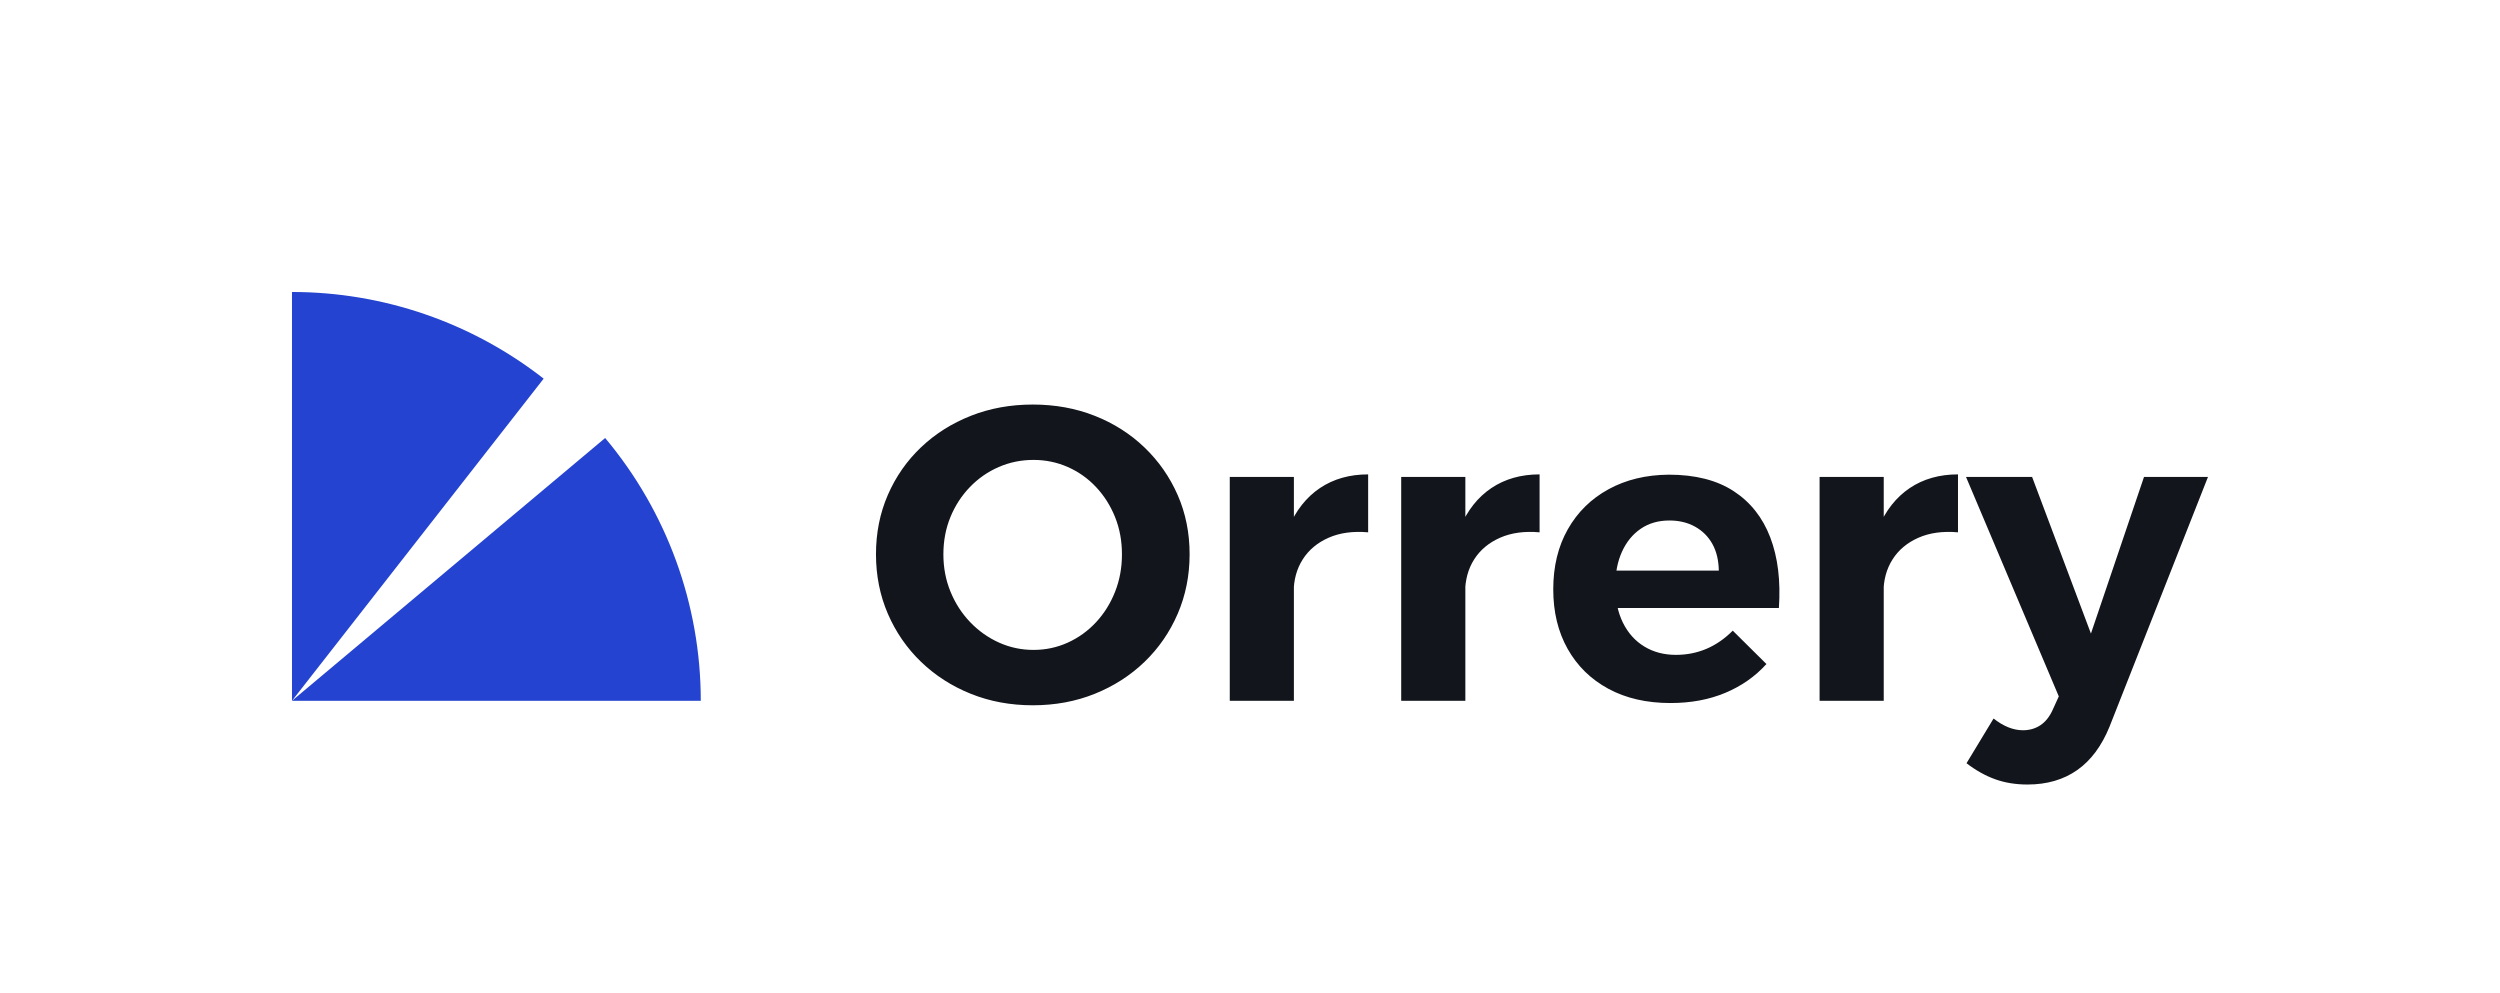
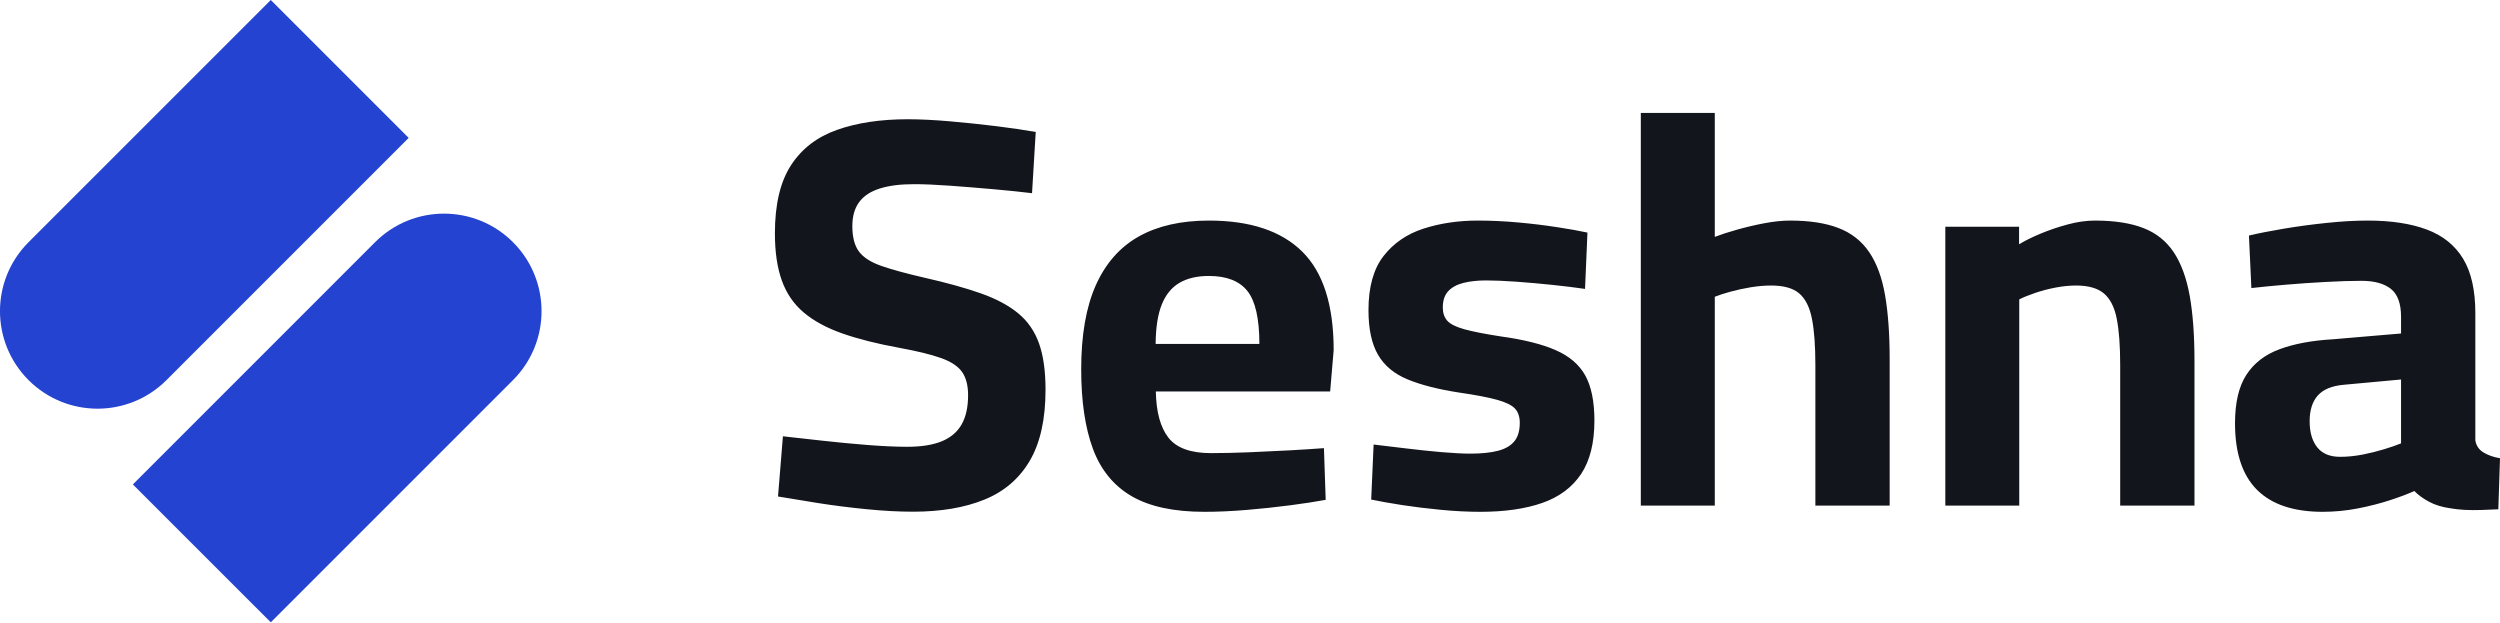
- <svg xmlns="http://www.w3.org/2000/svg" width="687.998" height="273.214" viewBox="-11.071 -11.571 137.6 54.643" role="img">
-   <g>
-     <path d="M5 27L27.5 27A22.5 22.5 0 0 0 22.236 12.537Z" fill="#2443D0" />
-     <path d="M5 27L18.852 9.27A22.5 22.5 0 0 0 5 4.5Z" fill="#2443D0" />
-   </g>
-   <path d="M45.774 10.695Q47.613 10.695 49.183 11.315Q50.753 11.935 51.925 13.06Q53.096 14.185 53.751 15.682Q54.405 17.179 54.405 18.933Q54.405 20.688 53.751 22.208Q53.096 23.728 51.925 24.857Q50.753 25.986 49.183 26.617Q47.613 27.248 45.774 27.248Q43.935 27.248 42.365 26.617Q40.795 25.986 39.623 24.857Q38.452 23.728 37.797 22.212Q37.143 20.696 37.143 18.933Q37.143 17.171 37.797 15.666Q38.452 14.162 39.623 13.048Q40.795 11.935 42.365 11.315Q43.935 10.695 45.774 10.695ZM45.813 13.743Q44.797 13.743 43.898 14.134Q42.999 14.525 42.313 15.236Q41.627 15.947 41.24 16.889Q40.853 17.831 40.853 18.941Q40.853 20.044 41.247 21.001Q41.641 21.959 42.332 22.677Q43.022 23.395 43.917 23.798Q44.812 24.2 45.813 24.2Q46.814 24.2 47.701 23.798Q48.588 23.395 49.255 22.677Q49.923 21.959 50.302 21.001Q50.681 20.044 50.681 18.941Q50.681 17.831 50.302 16.889Q49.923 15.947 49.255 15.236Q48.588 14.525 47.701 14.134Q46.814 13.743 45.813 13.743ZM64.232 17.728Q62.98 17.618 62.056 18.026Q61.131 18.433 60.631 19.218Q60.13 20.003 60.13 21.067L59.25 20.927Q59.25 18.9 59.855 17.471Q60.46 16.042 61.581 15.29Q62.702 14.539 64.232 14.539ZM56.615 14.679H60.145V27H56.615ZM73.668 17.728Q72.416 17.618 71.492 18.026Q70.567 18.433 70.067 19.218Q69.567 20.003 69.567 21.067L68.686 20.927Q68.686 18.9 69.291 17.471Q69.896 16.042 71.017 15.29Q72.138 14.539 73.668 14.539ZM66.051 14.679H69.582V27H66.051ZM83.532 19.834Q83.518 18.979 83.179 18.369Q82.839 17.759 82.227 17.418Q81.615 17.077 80.814 17.077Q79.898 17.077 79.232 17.534Q78.567 17.99 78.201 18.8Q77.835 19.61 77.835 20.673Q77.835 21.852 78.255 22.703Q78.676 23.554 79.431 24.013Q80.185 24.473 81.171 24.473Q82.972 24.473 84.3 23.14L86.153 24.977Q85.225 26.005 83.887 26.564Q82.549 27.124 80.876 27.124Q78.904 27.124 77.455 26.34Q76.006 25.555 75.213 24.146Q74.42 22.736 74.42 20.867Q74.42 18.974 75.221 17.561Q76.022 16.147 77.459 15.359Q78.896 14.57 80.783 14.555Q82.957 14.555 84.346 15.459Q85.736 16.363 86.364 18.007Q86.992 19.65 86.839 21.895H77.332V19.834ZM96.697 17.728Q95.444 17.618 94.52 18.026Q93.595 18.433 93.095 19.218Q92.595 20.003 92.595 21.067L91.714 20.927Q91.714 18.9 92.319 17.471Q92.924 16.042 94.045 15.29Q95.166 14.539 96.697 14.539ZM89.079 14.679H92.61V27H89.079ZM105.038 28.423Q104.391 30.017 103.26 30.813Q102.128 31.609 100.524 31.609Q99.552 31.609 98.745 31.32Q97.939 31.031 97.166 30.437L98.655 27.976Q99.474 28.622 100.272 28.622Q100.82 28.622 101.238 28.342Q101.655 28.062 101.913 27.488L102.245 26.758L97.138 14.679H100.776L104.014 23.3L106.935 14.679H110.457Z" fill="#12151B" />
+ <svg xmlns="http://www.w3.org/2000/svg" viewBox="0 0 642.76 160" width="642.76" height="160">
+   <path fill="#2443D0" d="M7.34 62.27 L69.62 0 L105.07 35.45 L42.8 97.73 A25.07 25.07 0 0 1 7.34 62.27 Z M131.89 97.73 L69.62 160 L34.16 124.55 L96.43 62.27 A25.07 25.07 0 0 1 131.89 97.73 Z" />
+   <path fill="#12151B" d="M234.75 131.56Q229.27 131.56 222.82 130.92Q216.37 130.29 210.34 129.34Q204.32 128.39 200.03 127.65L201.29 112.17Q205.65 112.66 211.5 113.31Q217.36 113.96 223.18 114.42Q229 114.87 233.26 114.87Q238.67 114.87 242.13 113.46Q245.58 112.04 247.24 109.12Q248.9 106.19 248.9 101.61Q248.9 97.87 247.37 95.66Q245.85 93.46 241.99 92.07Q238.13 90.69 231.27 89.44Q222.69 87.87 216.59 85.74Q210.5 83.6 206.64 80.34Q202.78 77.08 201.01 72.12Q199.23 67.16 199.23 59.99Q199.23 48.84 203.38 42.47Q207.52 36.09 215.23 33.38Q222.93 30.66 233.38 30.66Q238.15 30.66 244.23 31.19Q250.3 31.72 256.17 32.44Q262.05 33.17 266.29 33.93L265.34 49.67Q261.09 49.15 255.44 48.65Q249.8 48.15 244.31 47.75Q238.82 47.35 235 47.35Q229.67 47.35 226.13 48.49Q222.58 49.63 220.86 52.01Q219.14 54.39 219.14 58.13Q219.14 62.4 220.85 64.68Q222.55 66.96 226.64 68.38Q230.72 69.8 237.77 71.42Q246.29 73.35 252.19 75.43Q258.09 77.51 261.78 80.55Q265.47 83.59 267.14 88.3Q268.81 93.01 268.81 100.2Q268.81 111.55 264.76 118.46Q260.72 125.36 253.08 128.46Q245.45 131.56 234.75 131.56ZM309.66 131.59Q297.85 131.59 290.93 127.56Q284.01 123.52 280.99 115.38Q277.98 107.24 277.98 94.93Q277.98 81.74 281.75 73.31Q285.52 64.88 292.8 60.79Q300.09 56.71 310.81 56.71Q326.74 56.71 334.81 64.69Q342.89 72.67 342.89 90.03L341.99 100.64H297.17Q297.31 108.56 300.41 112.53Q303.51 116.5 311.33 116.5Q315.65 116.5 320.96 116.29Q326.26 116.07 331.49 115.79Q336.72 115.5 340.39 115.22L340.84 128.51Q337.19 129.19 331.8 129.9Q326.41 130.61 320.59 131.1Q314.76 131.59 309.66 131.59ZM297.12 88.42H323.79Q323.79 78.71 320.72 74.83Q317.65 70.95 310.81 70.95Q306.29 70.95 303.26 72.71Q300.24 74.47 298.7 78.28Q297.17 82.08 297.12 88.42ZM380.6 131.59Q375.79 131.59 370.47 131.08Q365.14 130.57 360.46 129.85Q355.78 129.12 352.54 128.44L353.16 114.29Q356.84 114.72 361.51 115.29Q366.17 115.86 370.67 116.25Q375.18 116.63 378.02 116.63Q382.3 116.63 385.09 115.91Q387.89 115.2 389.31 113.5Q390.74 111.8 390.74 108.72Q390.74 106.35 389.49 105.03Q388.23 103.71 384.87 102.78Q381.51 101.85 375.1 100.92Q367.1 99.69 361.91 97.55Q356.71 95.4 354.28 91.19Q351.84 86.98 351.84 79.72Q351.84 70.8 355.72 65.82Q359.6 60.84 366.02 58.77Q372.44 56.71 379.96 56.71Q384.99 56.71 390.3 57.19Q395.6 57.67 400.31 58.4Q405.02 59.12 408.14 59.8L407.52 74.28Q403.99 73.76 399.25 73.26Q394.52 72.76 389.92 72.43Q385.32 72.1 382.05 72.1Q378.8 72.1 376.28 72.73Q373.75 73.36 372.35 74.86Q370.95 76.35 370.95 79.08Q370.95 81.13 372.07 82.43Q373.2 83.73 376.44 84.64Q379.68 85.54 385.89 86.5Q394.69 87.71 399.96 90.02Q405.24 92.32 407.59 96.56Q409.93 100.8 409.93 108.13Q409.93 116.74 406.49 121.89Q403.05 127.03 396.51 129.31Q389.97 131.59 380.6 131.59ZM421.86 130V29.04H440.88V60.9Q443.28 59.98 446.63 59.04Q449.97 58.09 453.6 57.4Q457.22 56.71 460.23 56.71Q467.76 56.71 472.72 58.64Q477.68 60.56 480.57 64.81Q483.46 69.05 484.65 75.85Q485.84 82.66 485.84 92.36V130H466.74V93.88Q466.74 86.45 465.86 81.97Q464.98 77.49 462.6 75.45Q460.22 73.41 455.39 73.41Q452.86 73.41 450.11 73.86Q447.36 74.32 444.91 74.99Q442.47 75.66 440.88 76.3V130ZM500.15 130V58.3H519.11V62.81Q521.37 61.43 524.66 60.06Q527.95 58.69 531.63 57.7Q535.31 56.71 538.62 56.71Q546.16 56.71 551.09 58.64Q556.02 60.56 558.88 64.86Q561.74 69.16 562.98 76.04Q564.21 82.93 564.21 92.8V130H545.11V93.88Q545.11 86.45 544.23 81.97Q543.35 77.49 540.93 75.45Q538.5 73.41 533.79 73.41Q531.2 73.41 528.42 73.95Q525.64 74.49 523.2 75.33Q520.76 76.16 519.16 76.97V130ZM597.17 131.59Q585.95 131.59 580.29 125.94Q574.63 120.29 574.63 108.81Q574.63 100.88 577.55 96.37Q580.46 91.86 586.1 89.78Q591.74 87.69 599.79 87.23L617.32 85.74V81.45Q617.32 76.35 614.7 74.27Q612.09 72.2 607.11 72.2Q603.16 72.2 597.93 72.49Q592.7 72.77 587.65 73.2Q582.61 73.63 578.84 74.06L578.21 60.56Q581.91 59.68 587.15 58.8Q592.39 57.92 598.11 57.32Q603.83 56.71 608.75 56.71Q617.77 56.71 623.95 59.02Q630.12 61.33 633.27 66.51Q636.42 71.69 636.42 80.52V113.23Q636.76 115.29 638.57 116.36Q640.37 117.43 642.76 117.81L642.33 130.94Q640.17 131.05 637.91 131.12Q635.64 131.2 633.64 131.09Q631.64 130.97 630.18 130.71Q626.85 130.27 624.5 128.99Q622.15 127.72 620.74 126.24Q618.36 127.33 614.52 128.59Q610.69 129.84 606.2 130.72Q601.72 131.59 597.17 131.59ZM601.64 117.45Q604.46 117.45 607.41 116.88Q610.35 116.3 613 115.49Q615.65 114.68 617.32 113.99V97.57L602.65 98.92Q598.02 99.32 595.92 101.68Q593.82 104.03 593.82 108.3Q593.82 112.56 595.77 115.01Q597.72 117.45 601.64 117.45Z" />
</svg>
